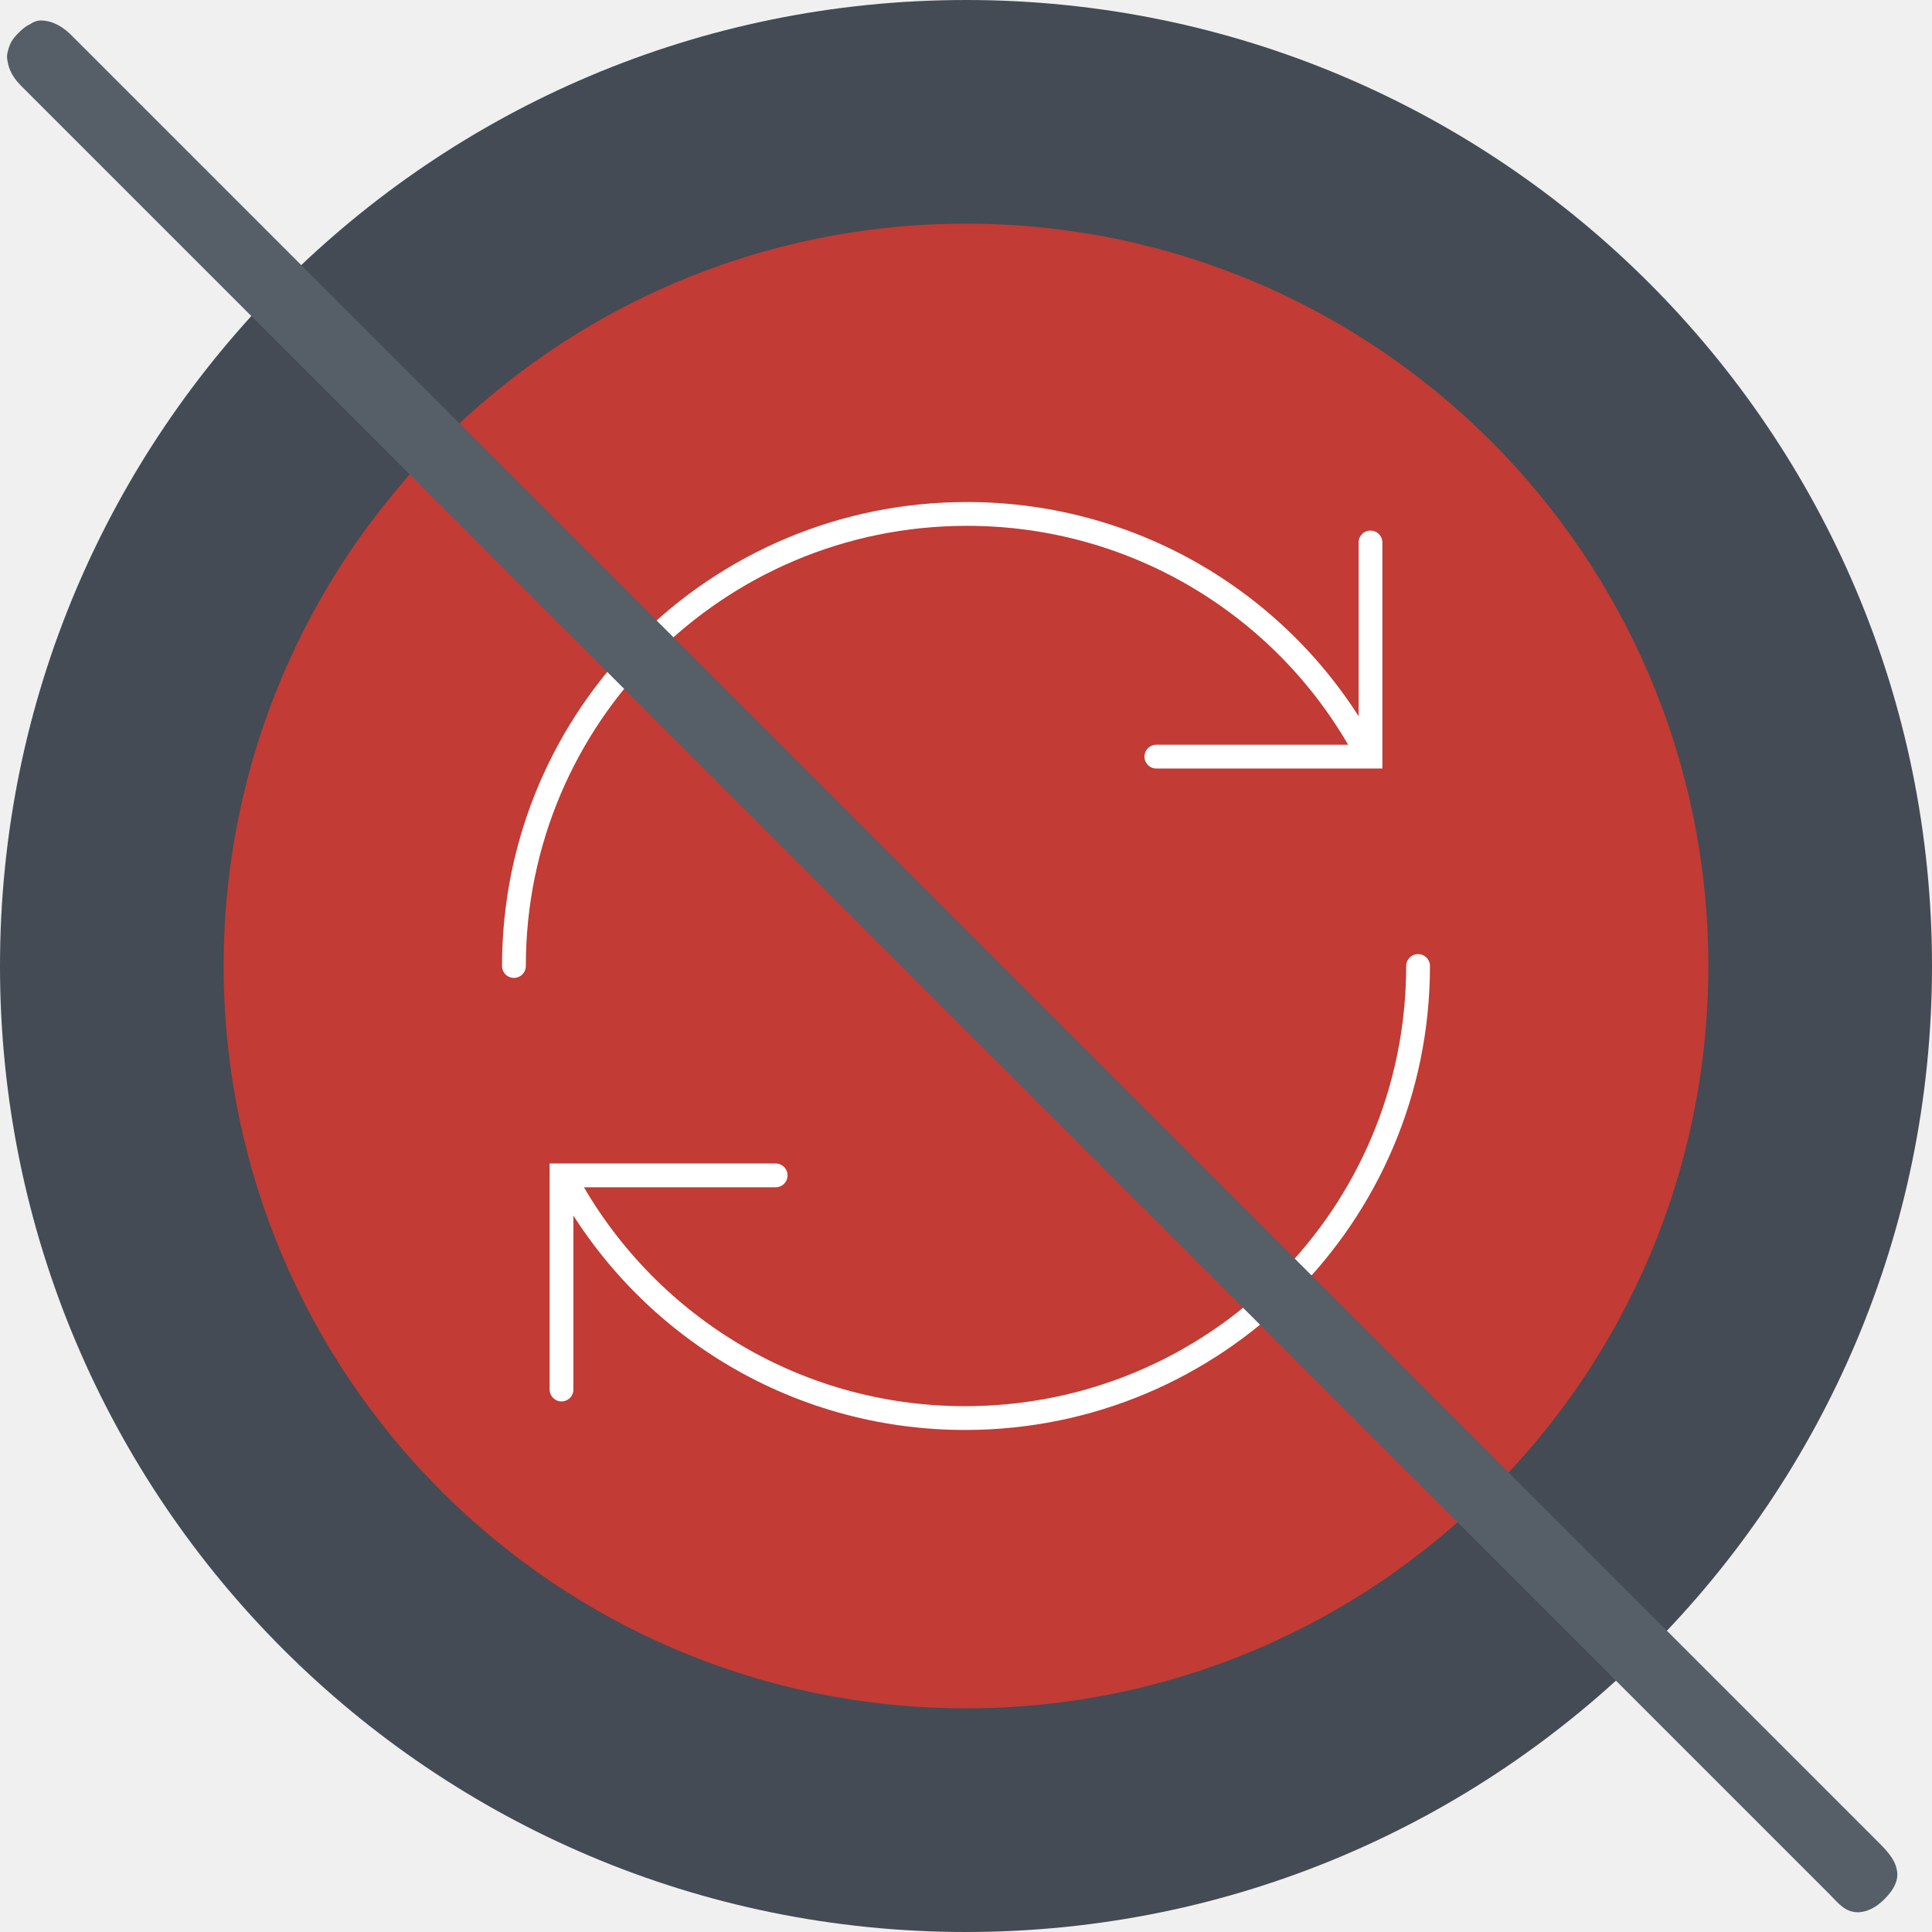
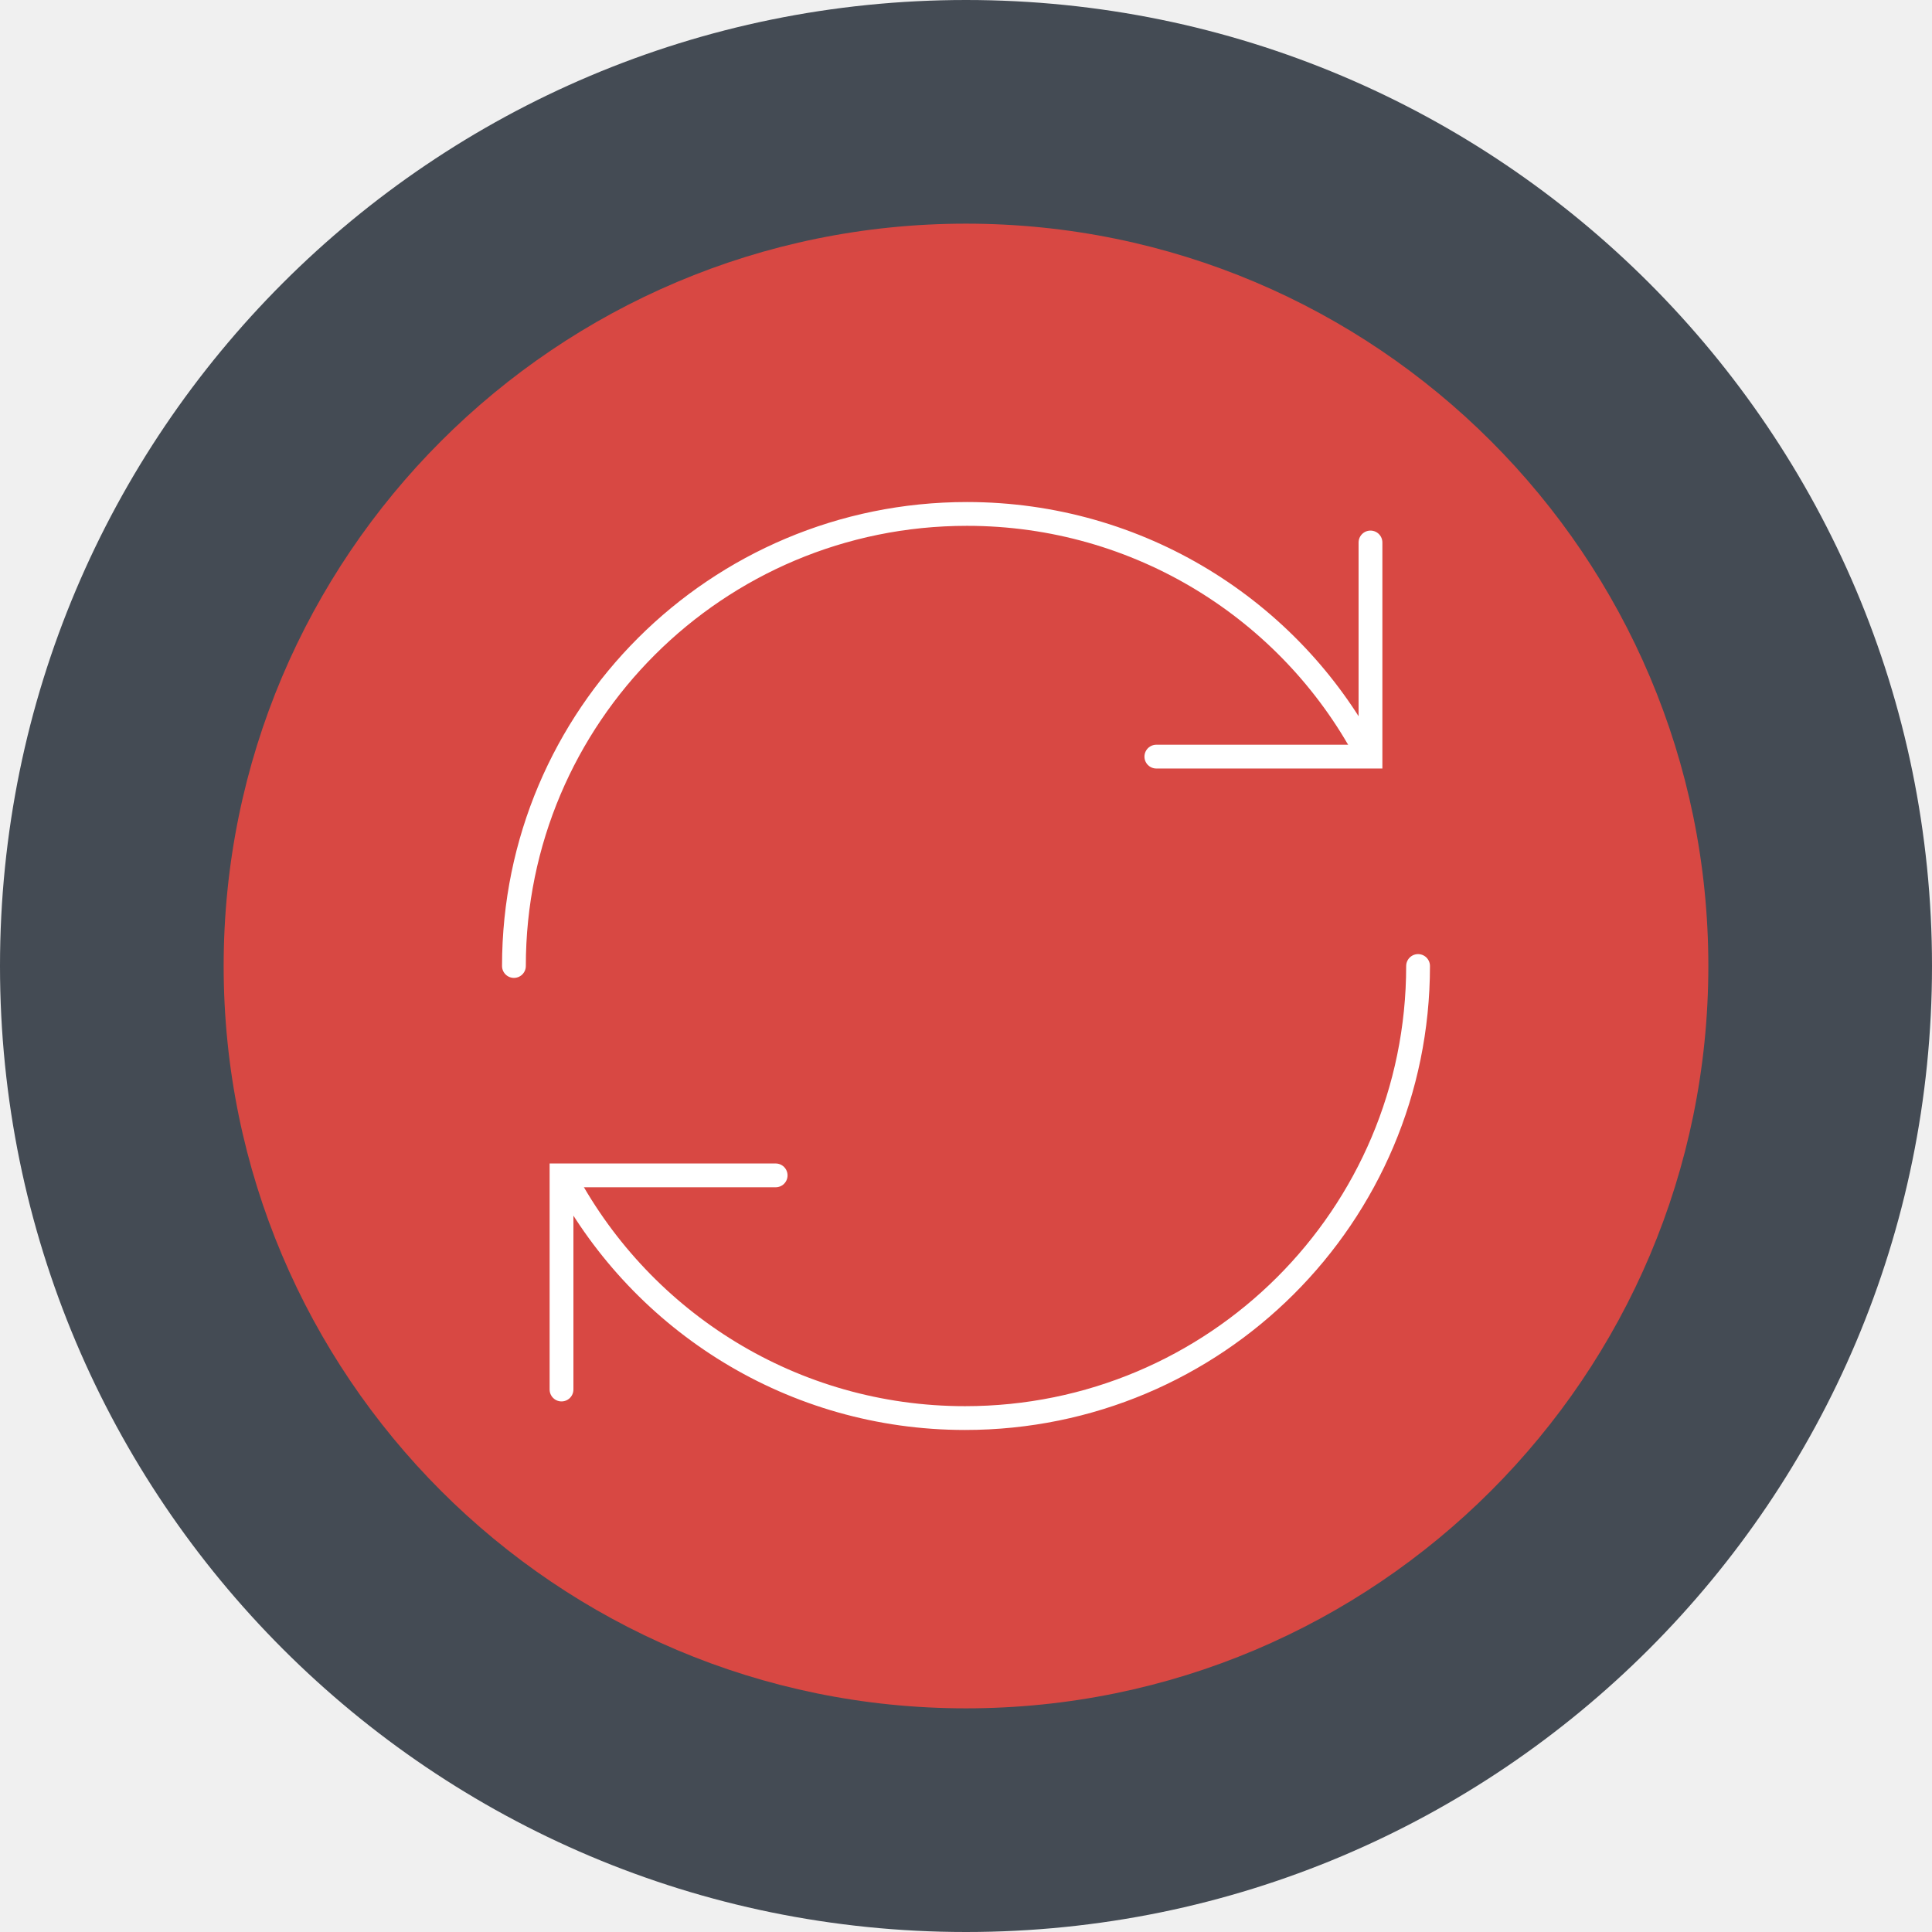
<svg xmlns="http://www.w3.org/2000/svg" version="1.1" baseProfile="tiny" id="katman_1" x="0px" y="0px" viewBox="0 0 406 406" xml:space="preserve">
  <g id="Page-1">
    <g id="connected">
      <circle id="Oval" fill="#444B54" cx="203" cy="203" r="203" />
-       <circle id="Oval_1_" fill="#C23B34" cx="203" cy="203" r="156" />
+       <circle id="Oval_1_" fill="#D84843" cx="203" cy="203" r="156" />
      <g id="Arrows" transform="translate(108, 108)">
        <polyline id="Path" fill="none" stroke="#FFFFFF" stroke-width="5" stroke-linecap="round" points="180,6 180,51 135,51    " />
        <polyline id="Path_1_" fill="none" stroke="#FFFFFF" stroke-width="5" stroke-linecap="round" points="10,184 10,139 55,139         " />
        <path id="Path_2_" fill="none" stroke="#FFFFFF" stroke-width="5" stroke-linecap="round" d="M190,95c0,52.5-42.6,95-95.2,95     c-36.2,0-67.7-20.2-83.8-50" />
        <path id="Path_3_" fill="none" stroke="#FFFFFF" stroke-width="5" stroke-linecap="round" d="M0,95C0,42.5,42.6,0,95.2,0     C131.4,0,163,20.2,179,50" />
      </g>
-       <path id="Path_4_" fill="#565F68" d="M384.4,398L4.4,18c-2.2-2.2-2.7-4.1-2.9-5.7c-0.1-0.7,0.1-1.4,0.3-2.1c0.3-1,0.7-1.9,2.1-3.3    c1-1,1.7-1.5,2.4-1.8C7,4.6,7.8,4.3,8.6,4.3c1.7,0,4,0.7,6.4,3.1l380,380c2.2,2.2,3.3,3.8,3.6,5.5c0.4,1.8-0.2,3.8-2.6,6.2    c-2.4,2.4-4.9,3.1-6.8,2.6C387.5,401.3,386.5,400.2,384.4,398z" />
    </g>
  </g>
</svg>
